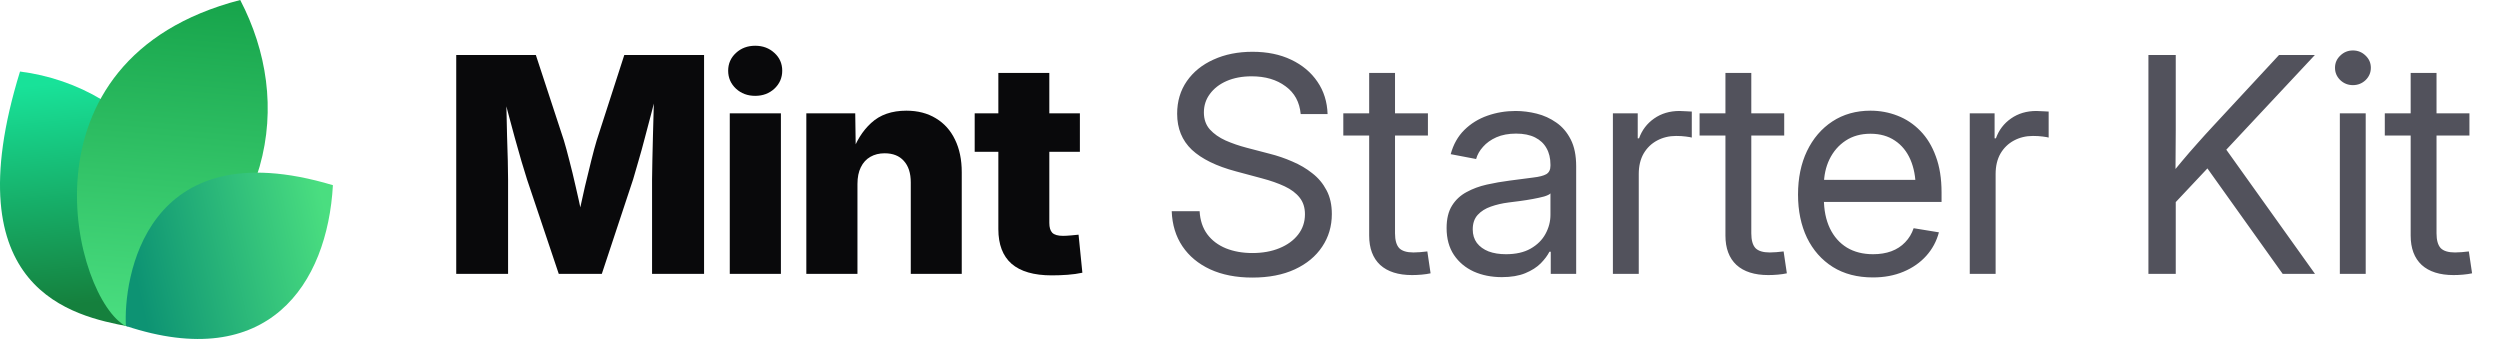
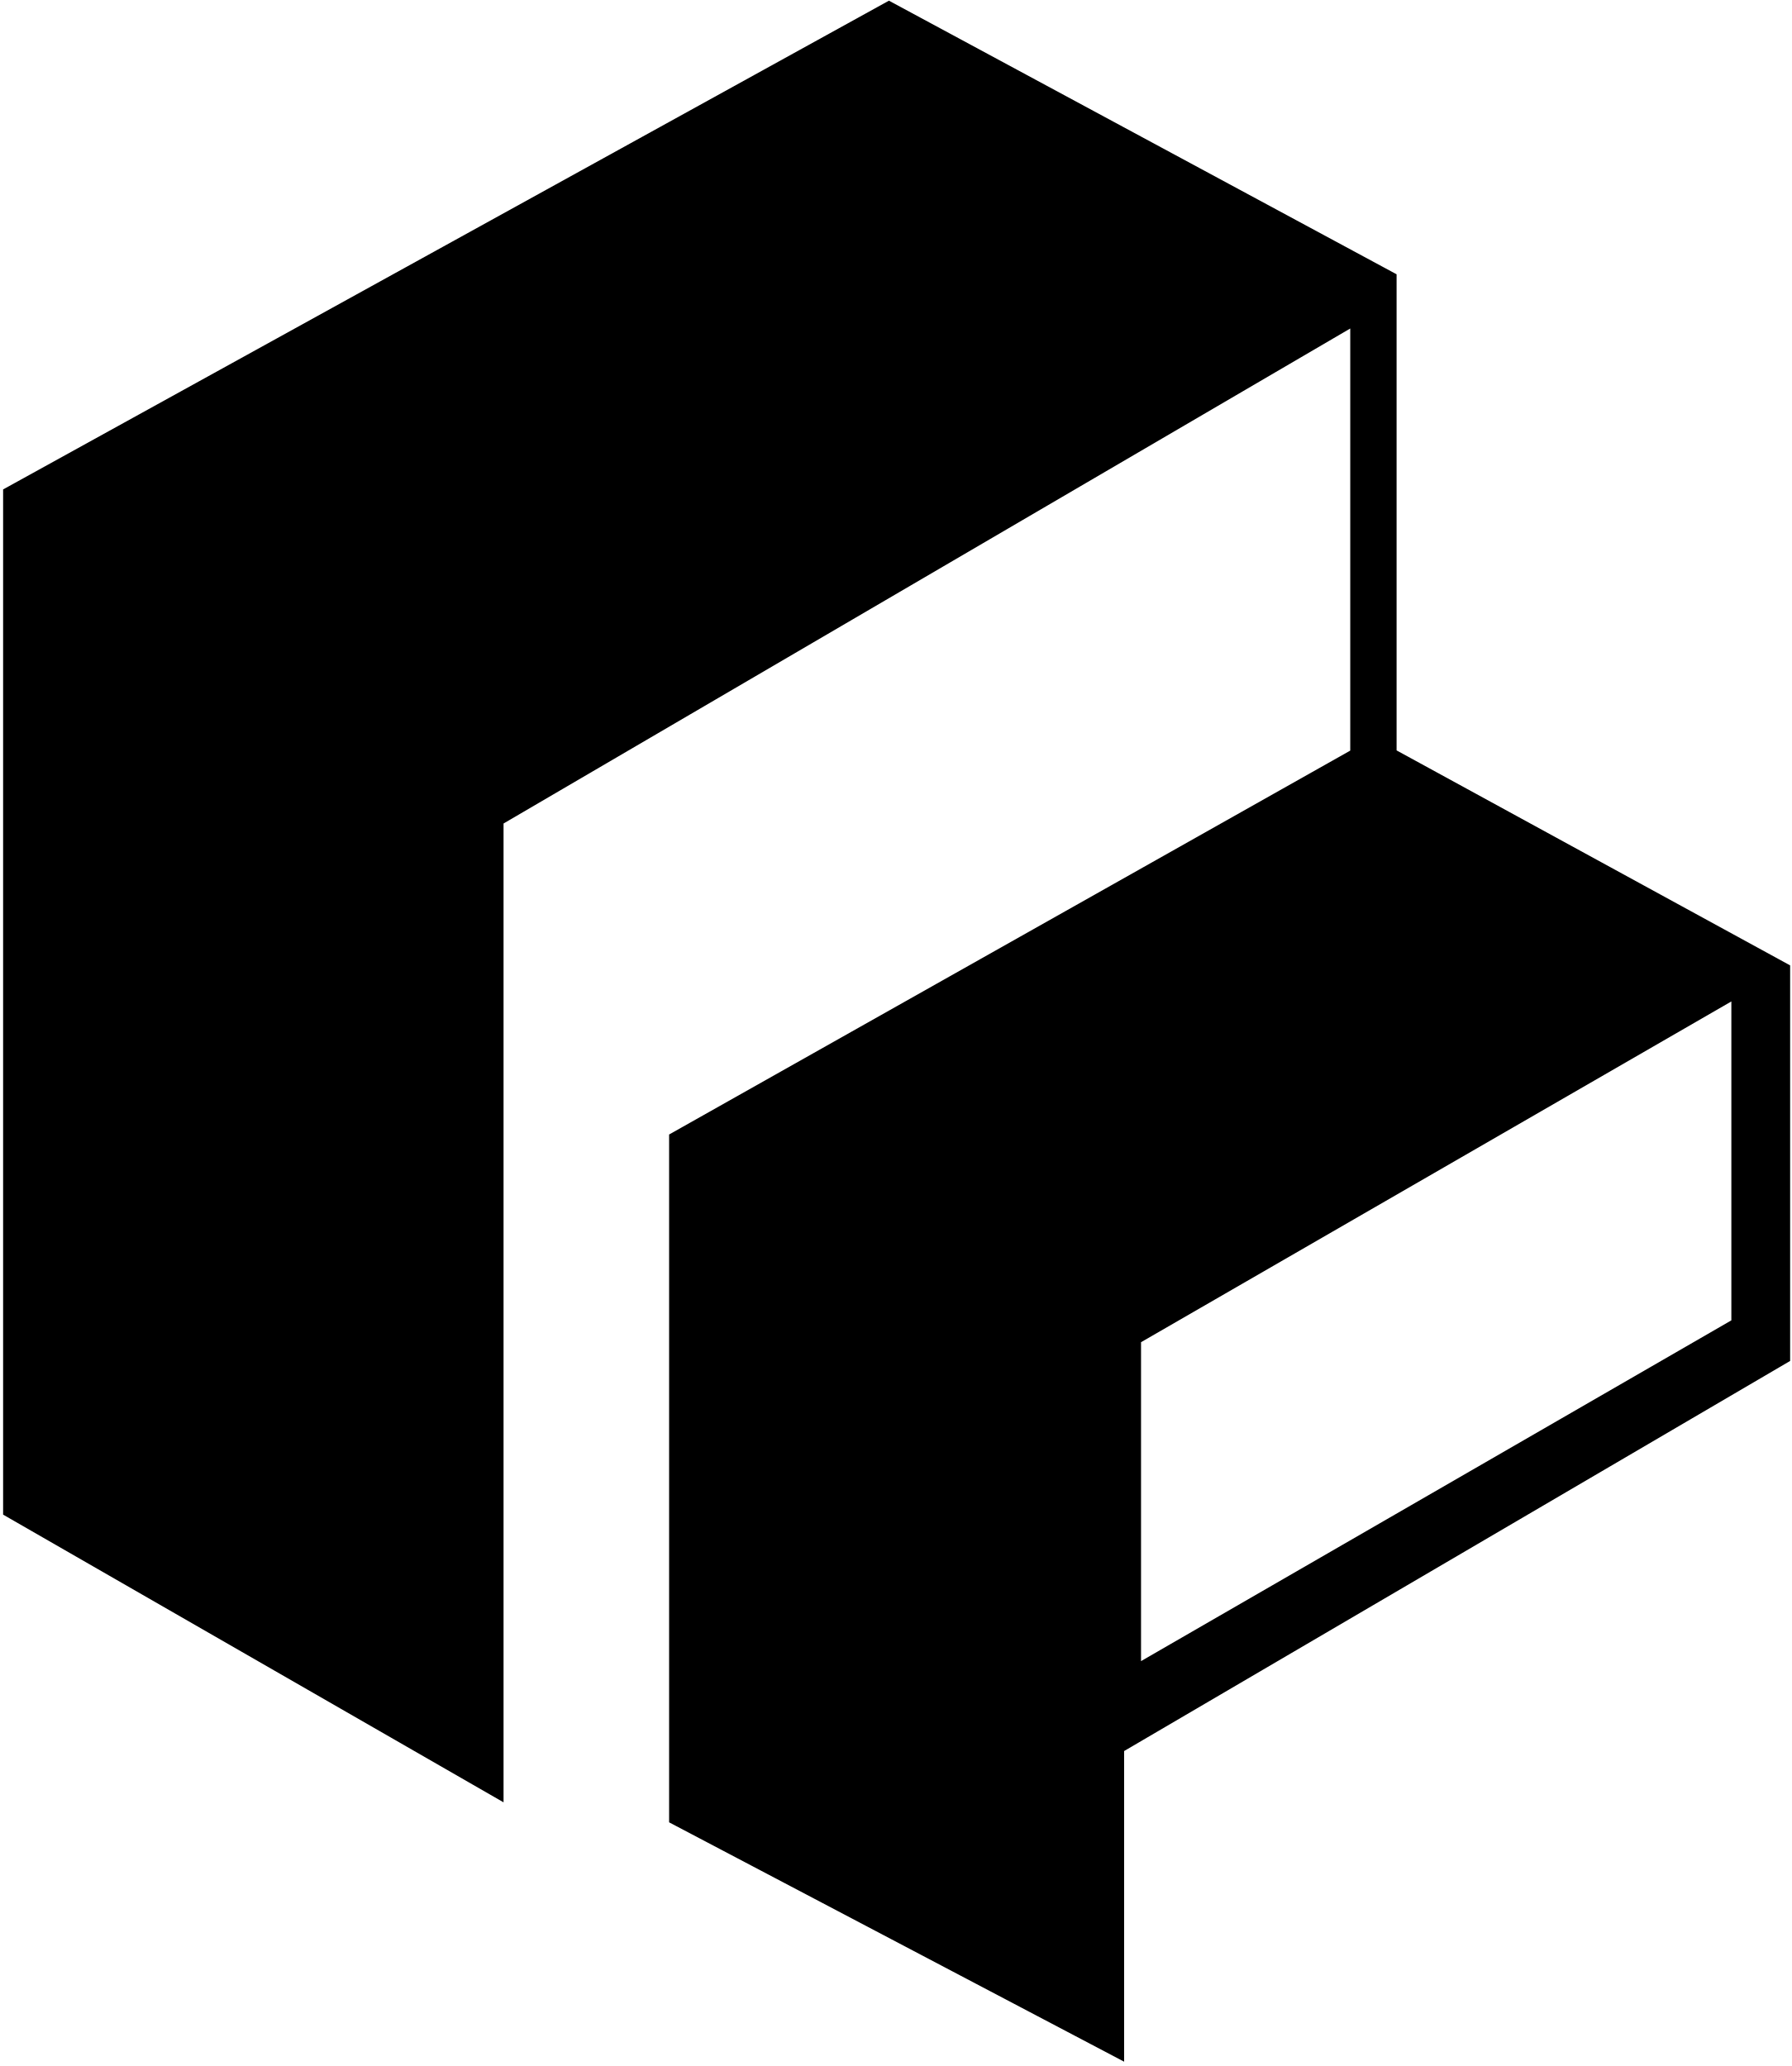
- <svg xmlns="http://www.w3.org/2000/svg" width="177" height="24" viewBox="0 0 177 24" fill="none">
-   <path d="M9.061 23.108C5.268 22.377 -3.391 20.627 1.417 5.064C9.634 6.099 16.973 14.064 9.061 23.108Z" fill="url(#paint0_linear_17557_2020)" />
-   <path d="M8.919 23.094C5.276 21.222 0.784 4.209 17.007 0C20.757 7.193 19.621 16.545 8.919 23.094Z" fill="url(#paint1_linear_17557_2020)" />
-   <path d="M8.914 23.079C8.735 19.882 10.159 9.085 23.57 13.111C23.181 20.123 18.984 26.418 8.914 23.079Z" fill="url(#paint2_linear_17557_2020)" />
-   <path d="M32.301 19.392V3.894H37.938L39.925 9.948C40.036 10.315 40.164 10.787 40.31 11.362C40.462 11.938 40.611 12.552 40.757 13.204C40.91 13.855 41.048 14.483 41.173 15.086C41.305 15.682 41.412 16.192 41.495 16.615H40.695C40.771 16.192 40.871 15.682 40.996 15.086C41.128 14.49 41.267 13.866 41.412 13.214C41.565 12.562 41.714 11.948 41.86 11.373C42.005 10.79 42.133 10.315 42.244 9.948L44.2 3.894H49.848V19.392H46.166V12.704C46.166 12.357 46.173 11.917 46.187 11.383C46.2 10.849 46.214 10.27 46.228 9.646C46.249 9.022 46.266 8.391 46.28 7.753C46.301 7.115 46.311 6.519 46.311 5.964H46.623C46.485 6.561 46.332 7.181 46.166 7.826C45.999 8.471 45.833 9.102 45.666 9.719C45.507 10.336 45.351 10.901 45.198 11.414C45.053 11.928 44.928 12.357 44.824 12.704L42.608 19.392H39.561L37.314 12.704C37.203 12.357 37.072 11.928 36.919 11.414C36.773 10.901 36.614 10.34 36.441 9.729C36.274 9.112 36.104 8.481 35.931 7.836C35.764 7.192 35.608 6.567 35.463 5.964H35.827C35.834 6.512 35.844 7.105 35.858 7.743C35.872 8.374 35.886 9.005 35.9 9.636C35.92 10.26 35.938 10.839 35.952 11.373C35.965 11.907 35.972 12.351 35.972 12.704V19.392H32.301ZM51.668 19.392V8.024H55.288V19.392H51.668ZM53.468 6.786C52.927 6.786 52.473 6.616 52.105 6.276C51.738 5.93 51.554 5.507 51.554 5.007C51.554 4.508 51.738 4.088 52.105 3.749C52.473 3.409 52.927 3.239 53.468 3.239C54.009 3.239 54.463 3.409 54.83 3.749C55.198 4.082 55.382 4.501 55.382 5.007C55.382 5.507 55.198 5.93 54.83 6.276C54.463 6.616 54.009 6.786 53.468 6.786ZM60.708 13.027V19.392H57.088V8.024H60.551L60.593 10.967H60.281C60.593 10.024 61.061 9.268 61.685 8.7C62.309 8.124 63.138 7.836 64.171 7.836C64.975 7.836 65.672 8.017 66.262 8.377C66.851 8.731 67.302 9.234 67.614 9.885C67.933 10.537 68.092 11.307 68.092 12.194V19.392H64.483V12.912C64.483 12.26 64.32 11.754 63.994 11.394C63.675 11.033 63.221 10.853 62.632 10.853C62.25 10.853 61.914 10.936 61.623 11.102C61.332 11.269 61.106 11.515 60.947 11.841C60.787 12.16 60.708 12.555 60.708 13.027ZM76.456 8.024V10.749H69.008V8.024H76.456ZM70.683 5.163H74.292V15.783C74.292 16.102 74.361 16.334 74.5 16.48C74.646 16.625 74.899 16.698 75.259 16.698C75.405 16.698 75.596 16.688 75.831 16.667C76.074 16.646 76.251 16.629 76.362 16.615L76.632 19.309C76.313 19.378 75.963 19.427 75.582 19.455C75.207 19.482 74.836 19.496 74.469 19.496C73.2 19.496 72.25 19.222 71.619 18.674C70.995 18.127 70.683 17.308 70.683 16.22V5.163Z" fill="#09090B" />
-   <path d="M88.667 19.652C87.523 19.652 86.528 19.458 85.682 19.07C84.843 18.681 84.188 18.137 83.716 17.437C83.245 16.736 82.992 15.908 82.957 14.951H84.933C84.968 15.596 85.148 16.14 85.474 16.584C85.8 17.021 86.24 17.354 86.795 17.582C87.35 17.804 87.974 17.915 88.667 17.915C89.388 17.915 90.026 17.801 90.581 17.572C91.143 17.343 91.583 17.024 91.902 16.615C92.228 16.199 92.391 15.717 92.391 15.169C92.391 14.698 92.266 14.306 92.017 13.994C91.767 13.675 91.413 13.408 90.956 13.193C90.498 12.978 89.954 12.787 89.323 12.621L87.502 12.132C86.123 11.765 85.082 11.255 84.382 10.603C83.689 9.944 83.342 9.095 83.342 8.055C83.342 7.174 83.571 6.404 84.028 5.746C84.486 5.087 85.117 4.577 85.921 4.217C86.726 3.849 87.645 3.666 88.678 3.666C89.718 3.666 90.63 3.853 91.413 4.227C92.204 4.602 92.824 5.122 93.275 5.787C93.726 6.446 93.965 7.209 93.993 8.076H92.089C92.013 7.23 91.656 6.574 91.018 6.11C90.387 5.638 89.586 5.403 88.615 5.403C87.95 5.403 87.36 5.513 86.847 5.735C86.341 5.957 85.946 6.262 85.661 6.651C85.377 7.032 85.235 7.469 85.235 7.961C85.235 8.447 85.377 8.849 85.661 9.168C85.946 9.48 86.317 9.74 86.774 9.948C87.232 10.149 87.724 10.319 88.251 10.457L89.884 10.884C90.439 11.023 90.977 11.206 91.496 11.435C92.023 11.657 92.495 11.934 92.911 12.267C93.334 12.593 93.67 12.995 93.92 13.474C94.17 13.945 94.294 14.504 94.294 15.149C94.294 16.015 94.066 16.788 93.608 17.468C93.157 18.148 92.512 18.681 91.673 19.07C90.834 19.458 89.832 19.652 88.667 19.652ZM101.097 8.024V9.594H95.106V8.024H101.097ZM96.937 5.163H98.767V16.521C98.767 17 98.865 17.347 99.059 17.562C99.26 17.77 99.6 17.874 100.078 17.874C100.21 17.874 100.366 17.867 100.546 17.853C100.733 17.832 100.903 17.815 101.056 17.801L101.285 19.351C101.097 19.392 100.886 19.423 100.65 19.444C100.414 19.465 100.189 19.475 99.974 19.475C98.996 19.475 98.244 19.236 97.717 18.758C97.197 18.272 96.937 17.579 96.937 16.677V5.163ZM106.33 19.621C105.595 19.621 104.932 19.489 104.343 19.226C103.754 18.955 103.285 18.564 102.939 18.05C102.592 17.53 102.419 16.896 102.419 16.147C102.419 15.495 102.547 14.965 102.804 14.556C103.06 14.146 103.403 13.828 103.833 13.599C104.263 13.363 104.742 13.186 105.269 13.068C105.796 12.95 106.333 12.857 106.881 12.787C107.574 12.69 108.132 12.617 108.555 12.569C108.978 12.52 109.287 12.441 109.481 12.33C109.675 12.212 109.772 12.014 109.772 11.737V11.654C109.772 11.203 109.679 10.815 109.492 10.489C109.311 10.163 109.041 9.91 108.68 9.729C108.32 9.549 107.872 9.459 107.338 9.459C106.805 9.459 106.34 9.546 105.945 9.719C105.556 9.892 105.241 10.118 104.998 10.395C104.755 10.665 104.593 10.953 104.509 11.258L102.71 10.915C102.897 10.222 103.22 9.65 103.677 9.199C104.135 8.748 104.679 8.412 105.31 8.19C105.941 7.968 106.607 7.857 107.307 7.857C107.8 7.857 108.295 7.92 108.795 8.044C109.301 8.169 109.765 8.381 110.188 8.679C110.611 8.97 110.951 9.369 111.208 9.875C111.464 10.374 111.593 11.005 111.593 11.768V19.392H109.793V17.822H109.7C109.568 18.085 109.363 18.359 109.086 18.643C108.809 18.921 108.444 19.153 107.994 19.34C107.543 19.527 106.988 19.621 106.33 19.621ZM106.621 17.998C107.321 17.998 107.904 17.867 108.368 17.603C108.84 17.333 109.19 16.986 109.419 16.563C109.654 16.133 109.772 15.682 109.772 15.211V13.692C109.703 13.769 109.554 13.841 109.325 13.911C109.096 13.973 108.829 14.032 108.524 14.088C108.226 14.143 107.921 14.192 107.609 14.233C107.304 14.275 107.033 14.309 106.798 14.337C106.354 14.393 105.938 14.49 105.549 14.628C105.168 14.76 104.86 14.954 104.624 15.211C104.388 15.467 104.27 15.811 104.27 16.241C104.27 16.615 104.367 16.934 104.561 17.198C104.762 17.461 105.04 17.662 105.393 17.801C105.747 17.933 106.156 17.998 106.621 17.998ZM114.193 19.392V8.024H115.951V9.792H116.045C116.253 9.209 116.61 8.741 117.116 8.388C117.622 8.034 118.219 7.857 118.905 7.857C119.058 7.857 119.217 7.864 119.384 7.878C119.55 7.885 119.682 7.892 119.779 7.899V9.74C119.716 9.719 119.578 9.695 119.363 9.667C119.155 9.639 118.922 9.625 118.666 9.625C118.174 9.625 117.726 9.733 117.324 9.948C116.922 10.163 116.603 10.471 116.367 10.874C116.138 11.276 116.024 11.758 116.024 12.319V19.392H114.193ZM126.322 8.024V9.594H120.33V8.024H126.322ZM122.161 5.163H123.992V16.521C123.992 17 124.089 17.347 124.283 17.562C124.484 17.77 124.824 17.874 125.302 17.874C125.434 17.874 125.59 17.867 125.77 17.853C125.958 17.832 126.127 17.815 126.28 17.801L126.509 19.351C126.322 19.392 126.11 19.423 125.874 19.444C125.639 19.465 125.413 19.475 125.198 19.475C124.221 19.475 123.468 19.236 122.941 18.758C122.421 18.272 122.161 17.579 122.161 16.677V5.163ZM132.604 19.642C131.502 19.642 130.555 19.396 129.765 18.903C128.974 18.404 128.364 17.714 127.934 16.834C127.511 15.946 127.3 14.927 127.3 13.775C127.3 12.611 127.511 11.584 127.934 10.697C128.364 9.802 128.964 9.102 129.734 8.596C130.51 8.089 131.408 7.836 132.428 7.836C133.1 7.836 133.738 7.954 134.341 8.19C134.952 8.426 135.489 8.783 135.954 9.261C136.425 9.74 136.793 10.343 137.056 11.071C137.327 11.792 137.462 12.645 137.462 13.63V14.296H128.433V12.735H136.463L135.631 13.297C135.631 12.541 135.506 11.876 135.257 11.3C135.007 10.725 134.643 10.277 134.165 9.958C133.686 9.632 133.107 9.469 132.428 9.469C131.748 9.469 131.162 9.632 130.67 9.958C130.177 10.284 129.796 10.725 129.526 11.279C129.262 11.827 129.13 12.441 129.13 13.12V14.046C129.13 14.864 129.273 15.572 129.557 16.168C129.841 16.757 130.243 17.211 130.763 17.53C131.283 17.842 131.901 17.998 132.615 17.998C133.093 17.998 133.523 17.929 133.905 17.79C134.293 17.645 134.619 17.433 134.882 17.156C135.153 16.879 135.354 16.546 135.486 16.157L137.275 16.449C137.108 17.08 136.81 17.634 136.38 18.113C135.95 18.591 135.413 18.966 134.768 19.236C134.123 19.507 133.402 19.642 132.604 19.642ZM139.459 19.392V8.024H141.217V9.792H141.311C141.519 9.209 141.876 8.741 142.382 8.388C142.888 8.034 143.485 7.857 144.171 7.857C144.324 7.857 144.483 7.864 144.649 7.878C144.816 7.885 144.948 7.892 145.045 7.899V9.74C144.982 9.719 144.844 9.695 144.629 9.667C144.421 9.639 144.188 9.625 143.932 9.625C143.439 9.625 142.992 9.733 142.59 9.948C142.188 10.163 141.869 10.471 141.633 10.874C141.404 11.276 141.29 11.758 141.29 12.319V19.392H139.459ZM153.429 14.961V12.715C153.783 12.257 154.136 11.82 154.49 11.404C154.844 10.981 155.204 10.565 155.572 10.156C155.939 9.74 156.314 9.327 156.695 8.918L161.355 3.894H163.893L157.277 10.967H157.184L153.429 14.961ZM152.108 19.392V3.894H154.043V9.241L154.022 12.559L154.043 13.505V19.392H152.108ZM161.615 19.392L155.967 11.477L157.173 9.969L163.903 19.392H161.615ZM165.661 19.392V8.024H167.492V19.392H165.661ZM166.587 6.027C166.24 6.027 165.942 5.909 165.692 5.673C165.443 5.43 165.318 5.139 165.318 4.799C165.318 4.459 165.443 4.172 165.692 3.936C165.942 3.693 166.24 3.572 166.587 3.572C166.934 3.572 167.232 3.693 167.482 3.936C167.731 4.172 167.856 4.459 167.856 4.799C167.856 5.139 167.731 5.43 167.482 5.673C167.232 5.909 166.934 6.027 166.587 6.027ZM174.836 8.024V9.594H168.844V8.024H174.836ZM170.675 5.163H172.506V16.521C172.506 17 172.603 17.347 172.797 17.562C172.998 17.77 173.338 17.874 173.816 17.874C173.948 17.874 174.104 17.867 174.284 17.853C174.472 17.832 174.641 17.815 174.794 17.801L175.023 19.351C174.836 19.392 174.624 19.423 174.388 19.444C174.153 19.465 173.927 19.475 173.712 19.475C172.735 19.475 171.982 19.236 171.455 18.758C170.935 18.272 170.675 17.579 170.675 16.677V5.163Z" fill="#52525C" />
-   <defs>
-     <linearGradient id="paint0_linear_17557_2020" x1="3.776" y1="5.916" x2="5.232" y2="21.559" gradientUnits="userSpaceOnUse">
-       <stop stop-color="#18E299" />
-       <stop offset="1" stop-color="#15803D" />
-     </linearGradient>
-     <linearGradient id="paint1_linear_17557_2020" x1="12.171" y1="-0.718" x2="10.19" y2="22.983" gradientUnits="userSpaceOnUse">
-       <stop stop-color="#16A34A" />
-       <stop offset="1" stop-color="#4ADE80" />
-     </linearGradient>
-     <linearGradient id="paint2_linear_17557_2020" x1="23.133" y1="15.353" x2="9.338" y2="18.52" gradientUnits="userSpaceOnUse">
-       <stop stop-color="#4ADE80" />
-       <stop offset="1" stop-color="#0D9373" />
-     </linearGradient>
-   </defs>
+ <svg xmlns="http://www.w3.org/2000/svg" width="359" height="414" viewBox="0 0 359 414" fill="none">
+   <path d="M180.322 1.338L277.362 53.648L279.802 54.964V150.372L356.23 192.131L358.647 193.451V272.716L356.351 274.061L225.216 350.885V413.136L218.412 409.556L136.534 366.476L134.054 365.172V227.341L136.416 226.009L270.517 150.412V65.827L100.884 165.019V361.162L93.927 357.162L2.951 304.851L0.623 303.512V98.074L3.023 96.75L175.875 1.36L178.093 0.136L180.322 1.338ZM228.602 268.96V332.866L346.872 264.583V200.677L228.602 268.96Z" fill="black" />
</svg>
